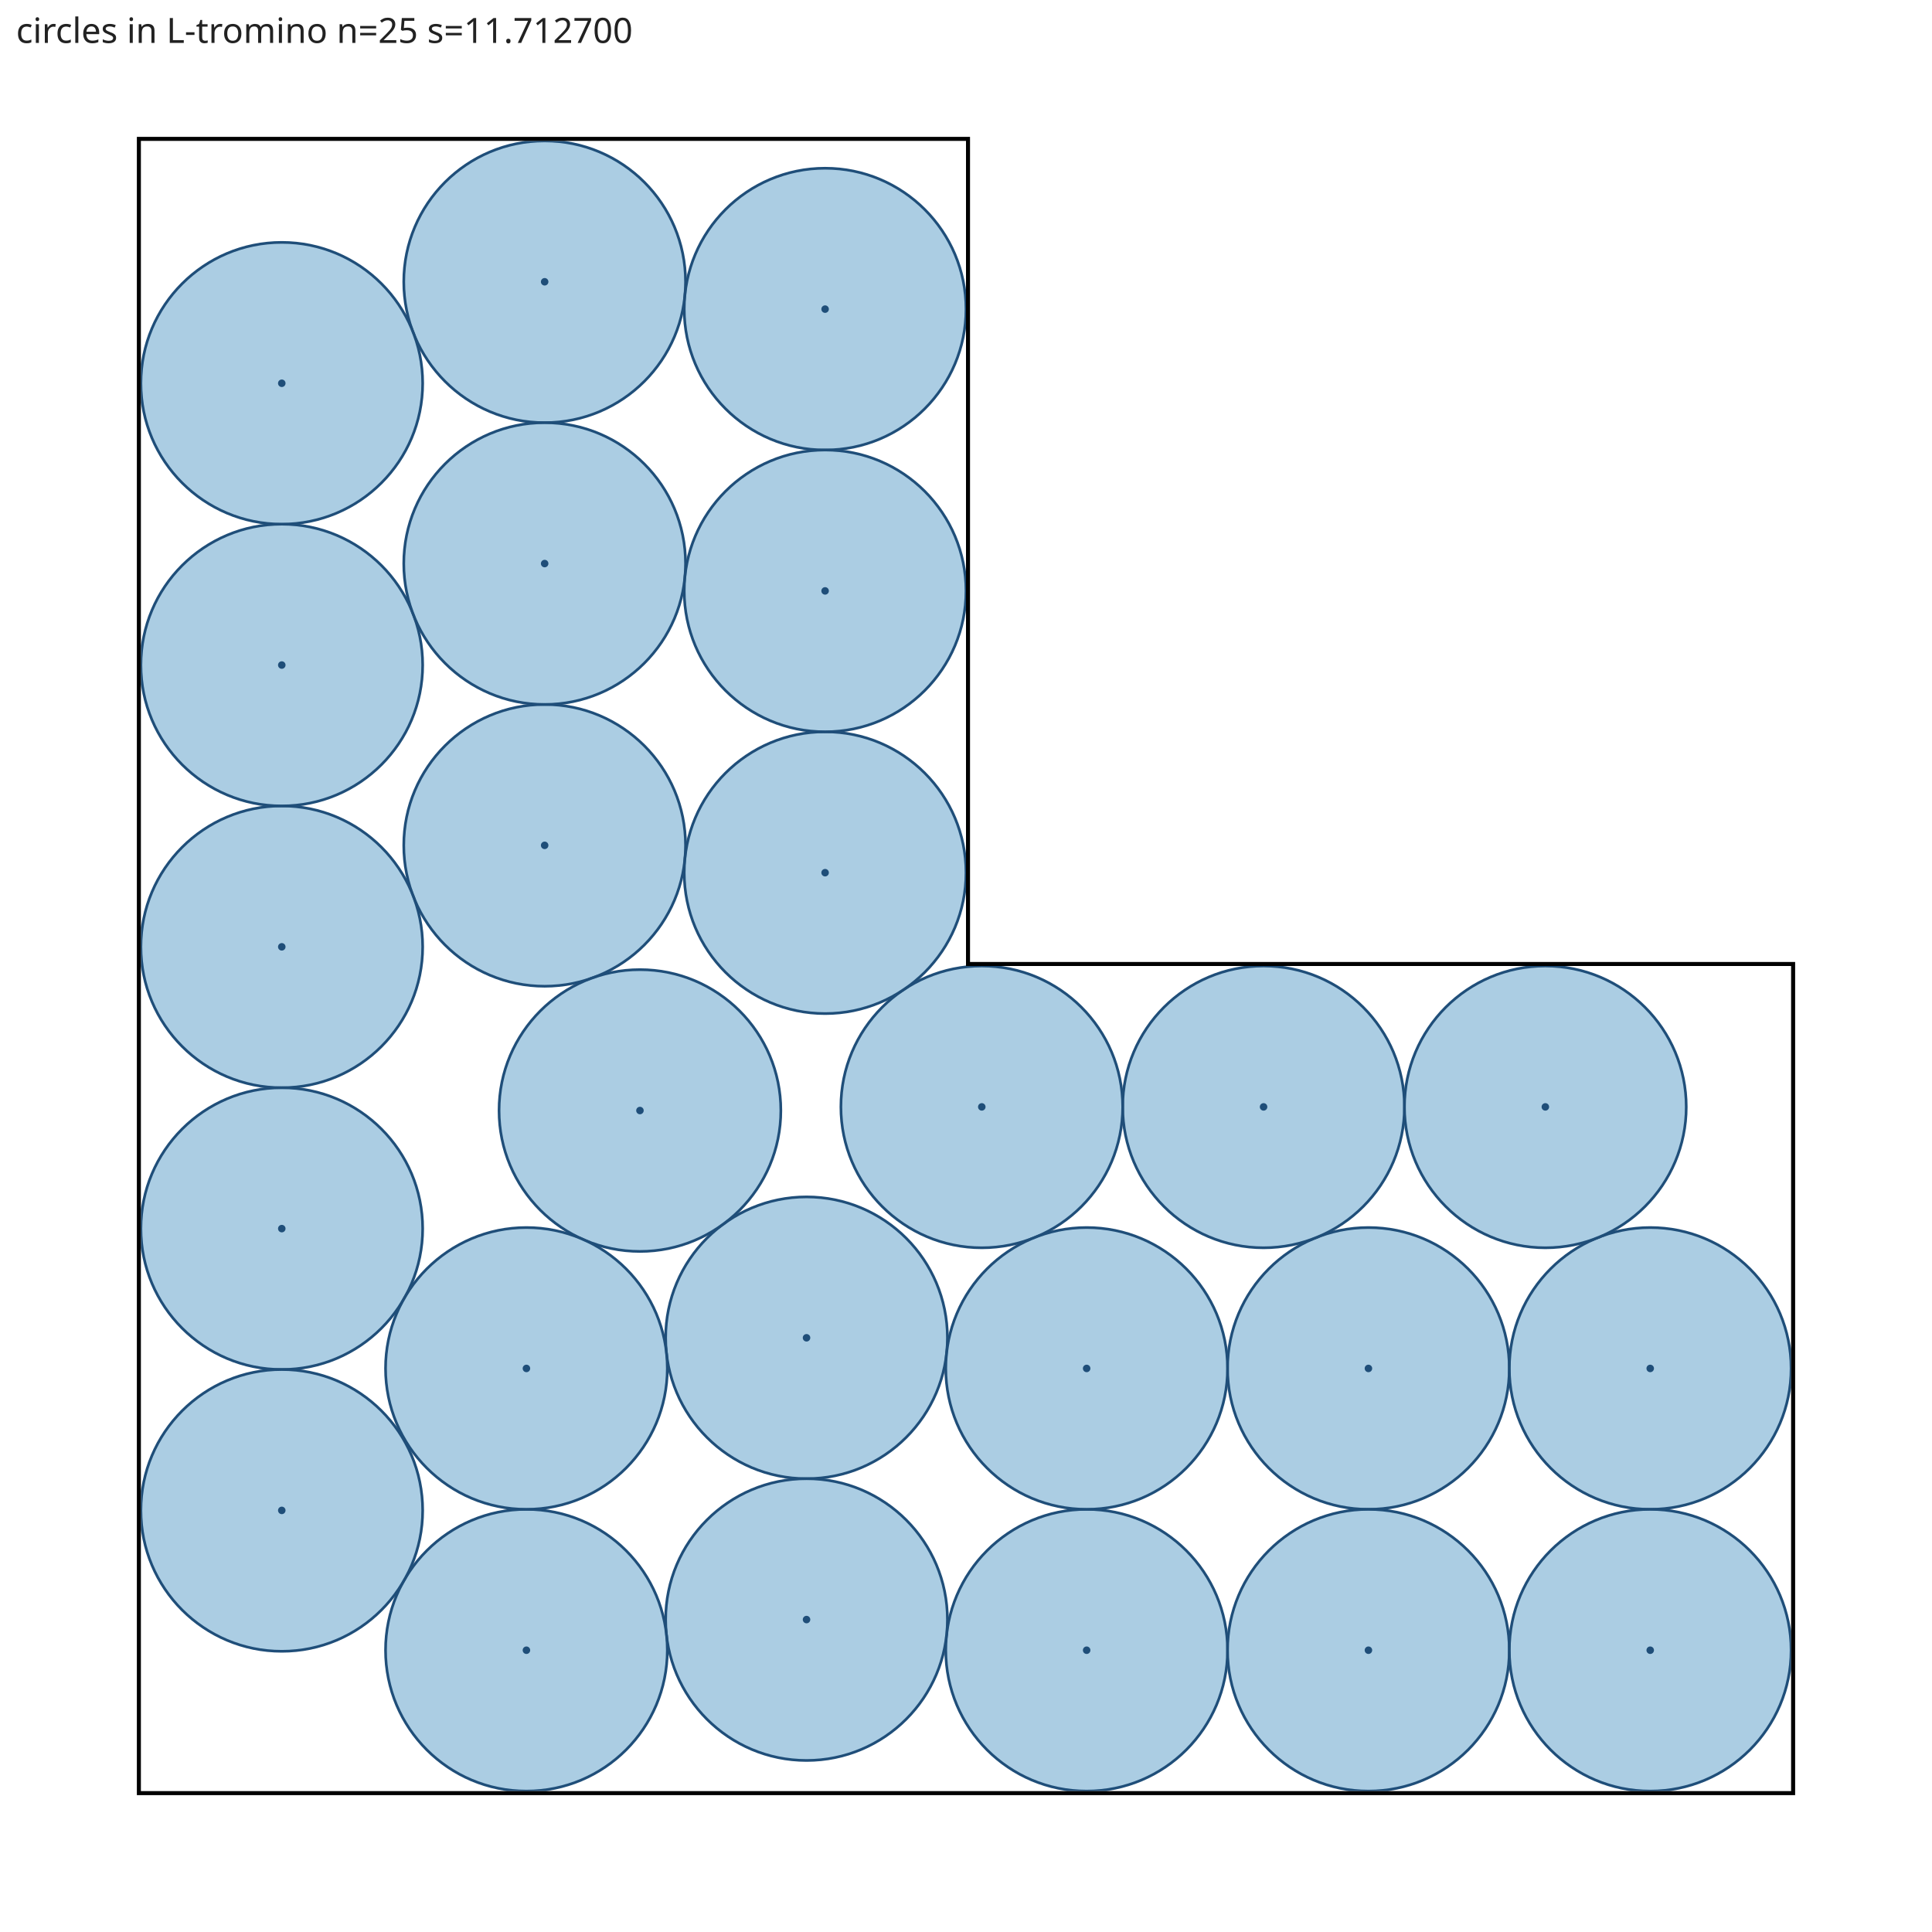
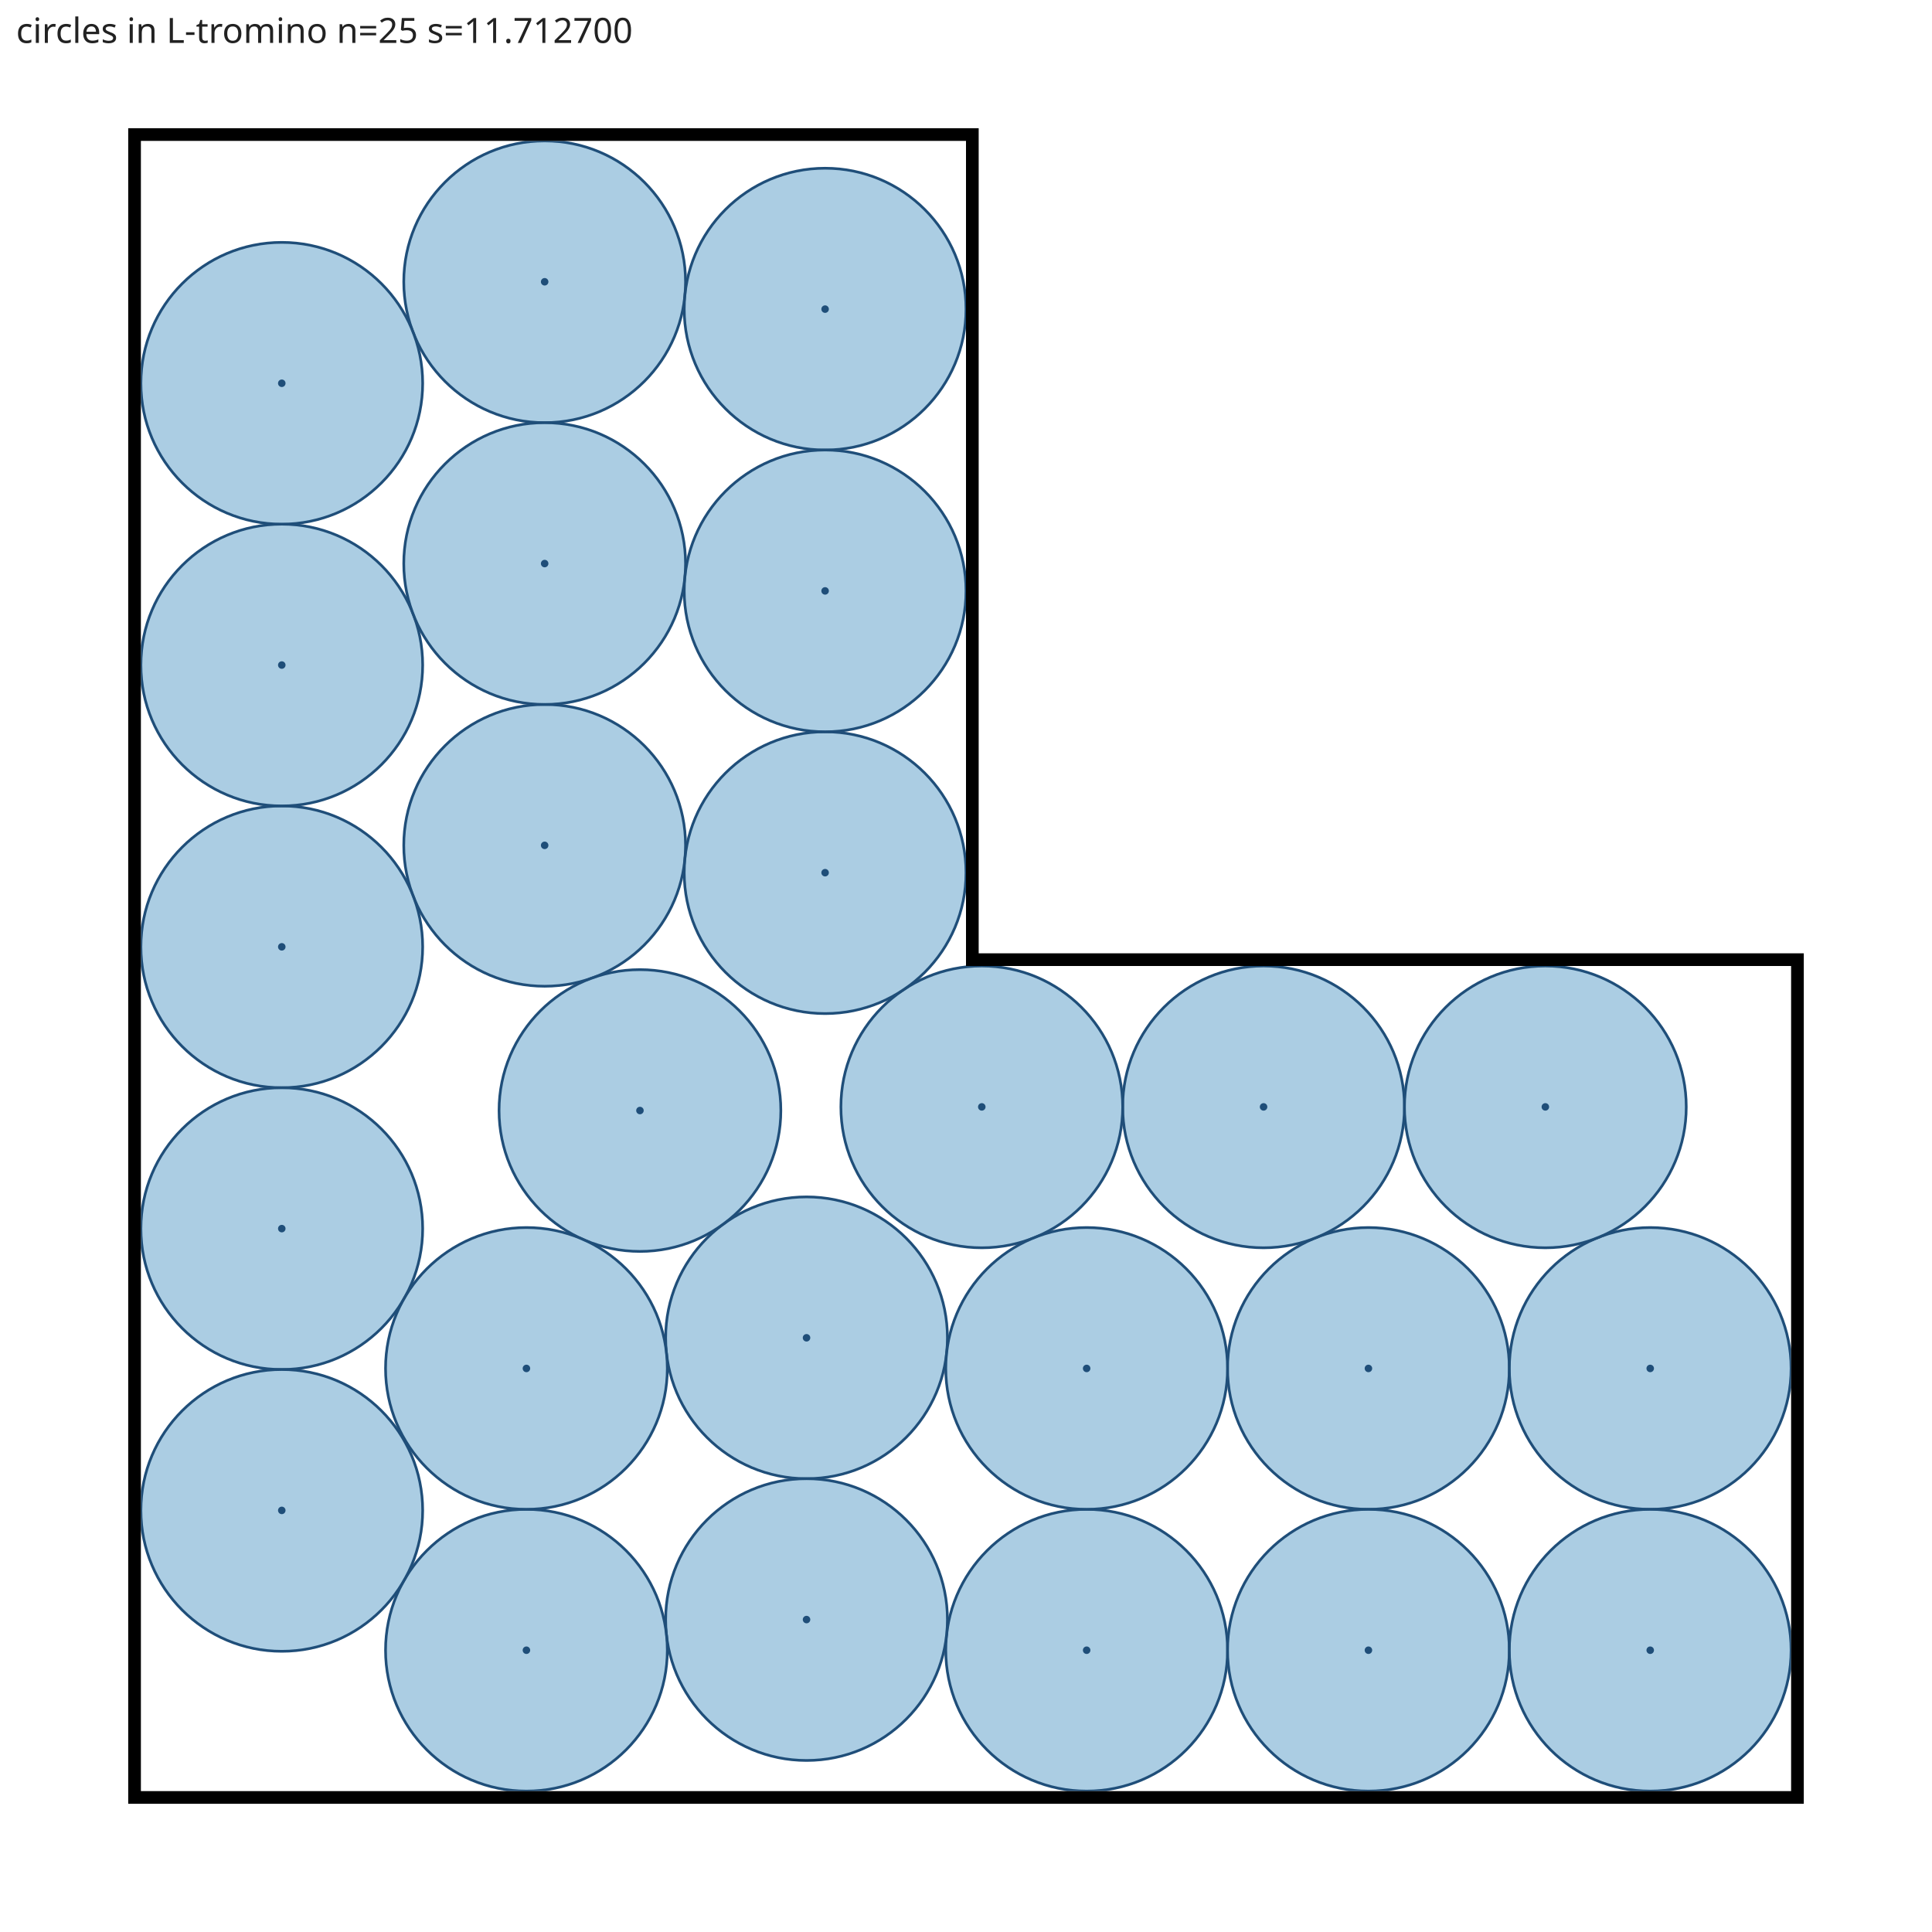
<svg xmlns="http://www.w3.org/2000/svg" width="720.0" height="720.0" viewBox="0 0 720.0 720.0">
  <defs>
    <clipPath id="inside">
      <polygon points="52.506,667.494 667.494,667.494 667.494,360.000 360.000,360.000 360.000,52.506 52.506,52.506" />
    </clipPath>
-     <mask id="outside">
-       <rect width="720.0" height="720.0" fill="white" />
-       <polygon points="52.506,667.494 667.494,667.494 667.494,360.000 360.000,360.000 360.000,52.506 52.506,52.506" fill="black" />
-     </mask>
  </defs>
  <rect width="720.0" height="720.0" fill="white" />
  <circle cx="509.976" cy="509.976" r="52.506" fill="#7fb3d5" fill-opacity="0.65" stroke="#1f4e79" stroke-width="1" clip-path="url(#inside)" />
  <circle cx="509.976" cy="509.976" r="1.4" fill="#1f4e79" />
  <circle cx="202.977" cy="105.012" r="52.506" fill="#7fb3d5" fill-opacity="0.65" stroke="#1f4e79" stroke-width="1" clip-path="url(#inside)" />
  <circle cx="202.977" cy="105.012" r="1.4" fill="#1f4e79" />
  <circle cx="300.574" cy="498.555" r="52.506" fill="#7fb3d5" fill-opacity="0.65" stroke="#1f4e79" stroke-width="1" clip-path="url(#inside)" />
  <circle cx="300.574" cy="498.555" r="1.4" fill="#1f4e79" />
  <circle cx="404.964" cy="614.988" r="52.506" fill="#7fb3d5" fill-opacity="0.65" stroke="#1f4e79" stroke-width="1" clip-path="url(#inside)" />
  <circle cx="404.964" cy="614.988" r="1.4" fill="#1f4e79" />
  <circle cx="202.977" cy="315.036" r="52.506" fill="#7fb3d5" fill-opacity="0.65" stroke="#1f4e79" stroke-width="1" clip-path="url(#inside)" />
  <circle cx="202.977" cy="315.036" r="1.4" fill="#1f4e79" />
  <circle cx="509.976" cy="614.988" r="52.506" fill="#7fb3d5" fill-opacity="0.65" stroke="#1f4e79" stroke-width="1" clip-path="url(#inside)" />
  <circle cx="509.976" cy="614.988" r="1.4" fill="#1f4e79" />
  <circle cx="470.896" cy="412.506" r="52.506" fill="#7fb3d5" fill-opacity="0.65" stroke="#1f4e79" stroke-width="1" clip-path="url(#inside)" />
  <circle cx="470.896" cy="412.506" r="1.4" fill="#1f4e79" />
  <circle cx="105.012" cy="352.857" r="52.506" fill="#7fb3d5" fill-opacity="0.65" stroke="#1f4e79" stroke-width="1" clip-path="url(#inside)" />
  <circle cx="105.012" cy="352.857" r="1.4" fill="#1f4e79" />
  <circle cx="300.574" cy="603.567" r="52.506" fill="#7fb3d5" fill-opacity="0.65" stroke="#1f4e79" stroke-width="1" clip-path="url(#inside)" />
  <circle cx="300.574" cy="603.567" r="1.4" fill="#1f4e79" />
  <circle cx="196.185" cy="614.988" r="52.506" fill="#7fb3d5" fill-opacity="0.65" stroke="#1f4e79" stroke-width="1" clip-path="url(#inside)" />
  <circle cx="196.185" cy="614.988" r="1.4" fill="#1f4e79" />
  <circle cx="238.489" cy="413.862" r="52.506" fill="#7fb3d5" fill-opacity="0.65" stroke="#1f4e79" stroke-width="1" clip-path="url(#inside)" />
  <circle cx="238.489" cy="413.862" r="1.4" fill="#1f4e79" />
  <circle cx="365.884" cy="412.506" r="52.506" fill="#7fb3d5" fill-opacity="0.65" stroke="#1f4e79" stroke-width="1" clip-path="url(#inside)" />
  <circle cx="365.884" cy="412.506" r="1.4" fill="#1f4e79" />
  <circle cx="105.012" cy="247.845" r="52.506" fill="#7fb3d5" fill-opacity="0.65" stroke="#1f4e79" stroke-width="1" clip-path="url(#inside)" />
  <circle cx="105.012" cy="247.845" r="1.4" fill="#1f4e79" />
  <circle cx="614.988" cy="509.976" r="52.506" fill="#7fb3d5" fill-opacity="0.65" stroke="#1f4e79" stroke-width="1" clip-path="url(#inside)" />
  <circle cx="614.988" cy="509.976" r="1.4" fill="#1f4e79" />
  <circle cx="202.977" cy="210.024" r="52.506" fill="#7fb3d5" fill-opacity="0.65" stroke="#1f4e79" stroke-width="1" clip-path="url(#inside)" />
  <circle cx="202.977" cy="210.024" r="1.4" fill="#1f4e79" />
  <circle cx="105.012" cy="457.869" r="52.506" fill="#7fb3d5" fill-opacity="0.65" stroke="#1f4e79" stroke-width="1" clip-path="url(#inside)" />
  <circle cx="105.012" cy="457.869" r="1.4" fill="#1f4e79" />
  <circle cx="307.494" cy="325.224" r="52.506" fill="#7fb3d5" fill-opacity="0.65" stroke="#1f4e79" stroke-width="1" clip-path="url(#inside)" />
  <circle cx="307.494" cy="325.224" r="1.4" fill="#1f4e79" />
  <circle cx="307.494" cy="115.200" r="52.506" fill="#7fb3d5" fill-opacity="0.65" stroke="#1f4e79" stroke-width="1" clip-path="url(#inside)" />
  <circle cx="307.494" cy="115.200" r="1.4" fill="#1f4e79" />
  <circle cx="614.988" cy="614.988" r="52.506" fill="#7fb3d5" fill-opacity="0.65" stroke="#1f4e79" stroke-width="1" clip-path="url(#inside)" />
  <circle cx="614.988" cy="614.988" r="1.4" fill="#1f4e79" />
  <circle cx="307.494" cy="220.212" r="52.506" fill="#7fb3d5" fill-opacity="0.65" stroke="#1f4e79" stroke-width="1" clip-path="url(#inside)" />
  <circle cx="307.494" cy="220.212" r="1.4" fill="#1f4e79" />
  <circle cx="404.964" cy="509.976" r="52.506" fill="#7fb3d5" fill-opacity="0.65" stroke="#1f4e79" stroke-width="1" clip-path="url(#inside)" />
  <circle cx="404.964" cy="509.976" r="1.4" fill="#1f4e79" />
  <circle cx="105.012" cy="142.833" r="52.506" fill="#7fb3d5" fill-opacity="0.65" stroke="#1f4e79" stroke-width="1" clip-path="url(#inside)" />
  <circle cx="105.012" cy="142.833" r="1.4" fill="#1f4e79" />
  <circle cx="196.185" cy="509.976" r="52.506" fill="#7fb3d5" fill-opacity="0.65" stroke="#1f4e79" stroke-width="1" clip-path="url(#inside)" />
  <circle cx="196.185" cy="509.976" r="1.4" fill="#1f4e79" />
  <circle cx="575.908" cy="412.506" r="52.506" fill="#7fb3d5" fill-opacity="0.65" stroke="#1f4e79" stroke-width="1" clip-path="url(#inside)" />
  <circle cx="575.908" cy="412.506" r="1.4" fill="#1f4e79" />
  <circle cx="105.012" cy="562.882" r="52.506" fill="#7fb3d5" fill-opacity="0.65" stroke="#1f4e79" stroke-width="1" clip-path="url(#inside)" />
  <circle cx="105.012" cy="562.882" r="1.4" fill="#1f4e79" />
-   <polygon points="52.506,667.494 667.494,667.494 667.494,360.000 360.000,360.000 360.000,52.506 52.506,52.506" fill="none" stroke="#000000" stroke-width="3" mask="url(#outside)" />
+   <path d="M 47.781,47.781 L 364.726,47.781 L 364.726,355.274 L 672.219,355.274 L 672.219,672.219 L 47.781,672.219 L 47.781,47.781 Z M 667.494,667.494 L 667.494,360.000 L 360.000,360.000 L 360.000,52.506 L 52.506,52.506 L 52.506,667.494 L 667.494,667.494 Z" fill="#000000" fill-rule="evenodd" />
  <text x="6" y="16" font-family="sans-serif" font-size="13" fill="#222">circles in L-tromino  n=25  s=11.712700</text>
</svg>
